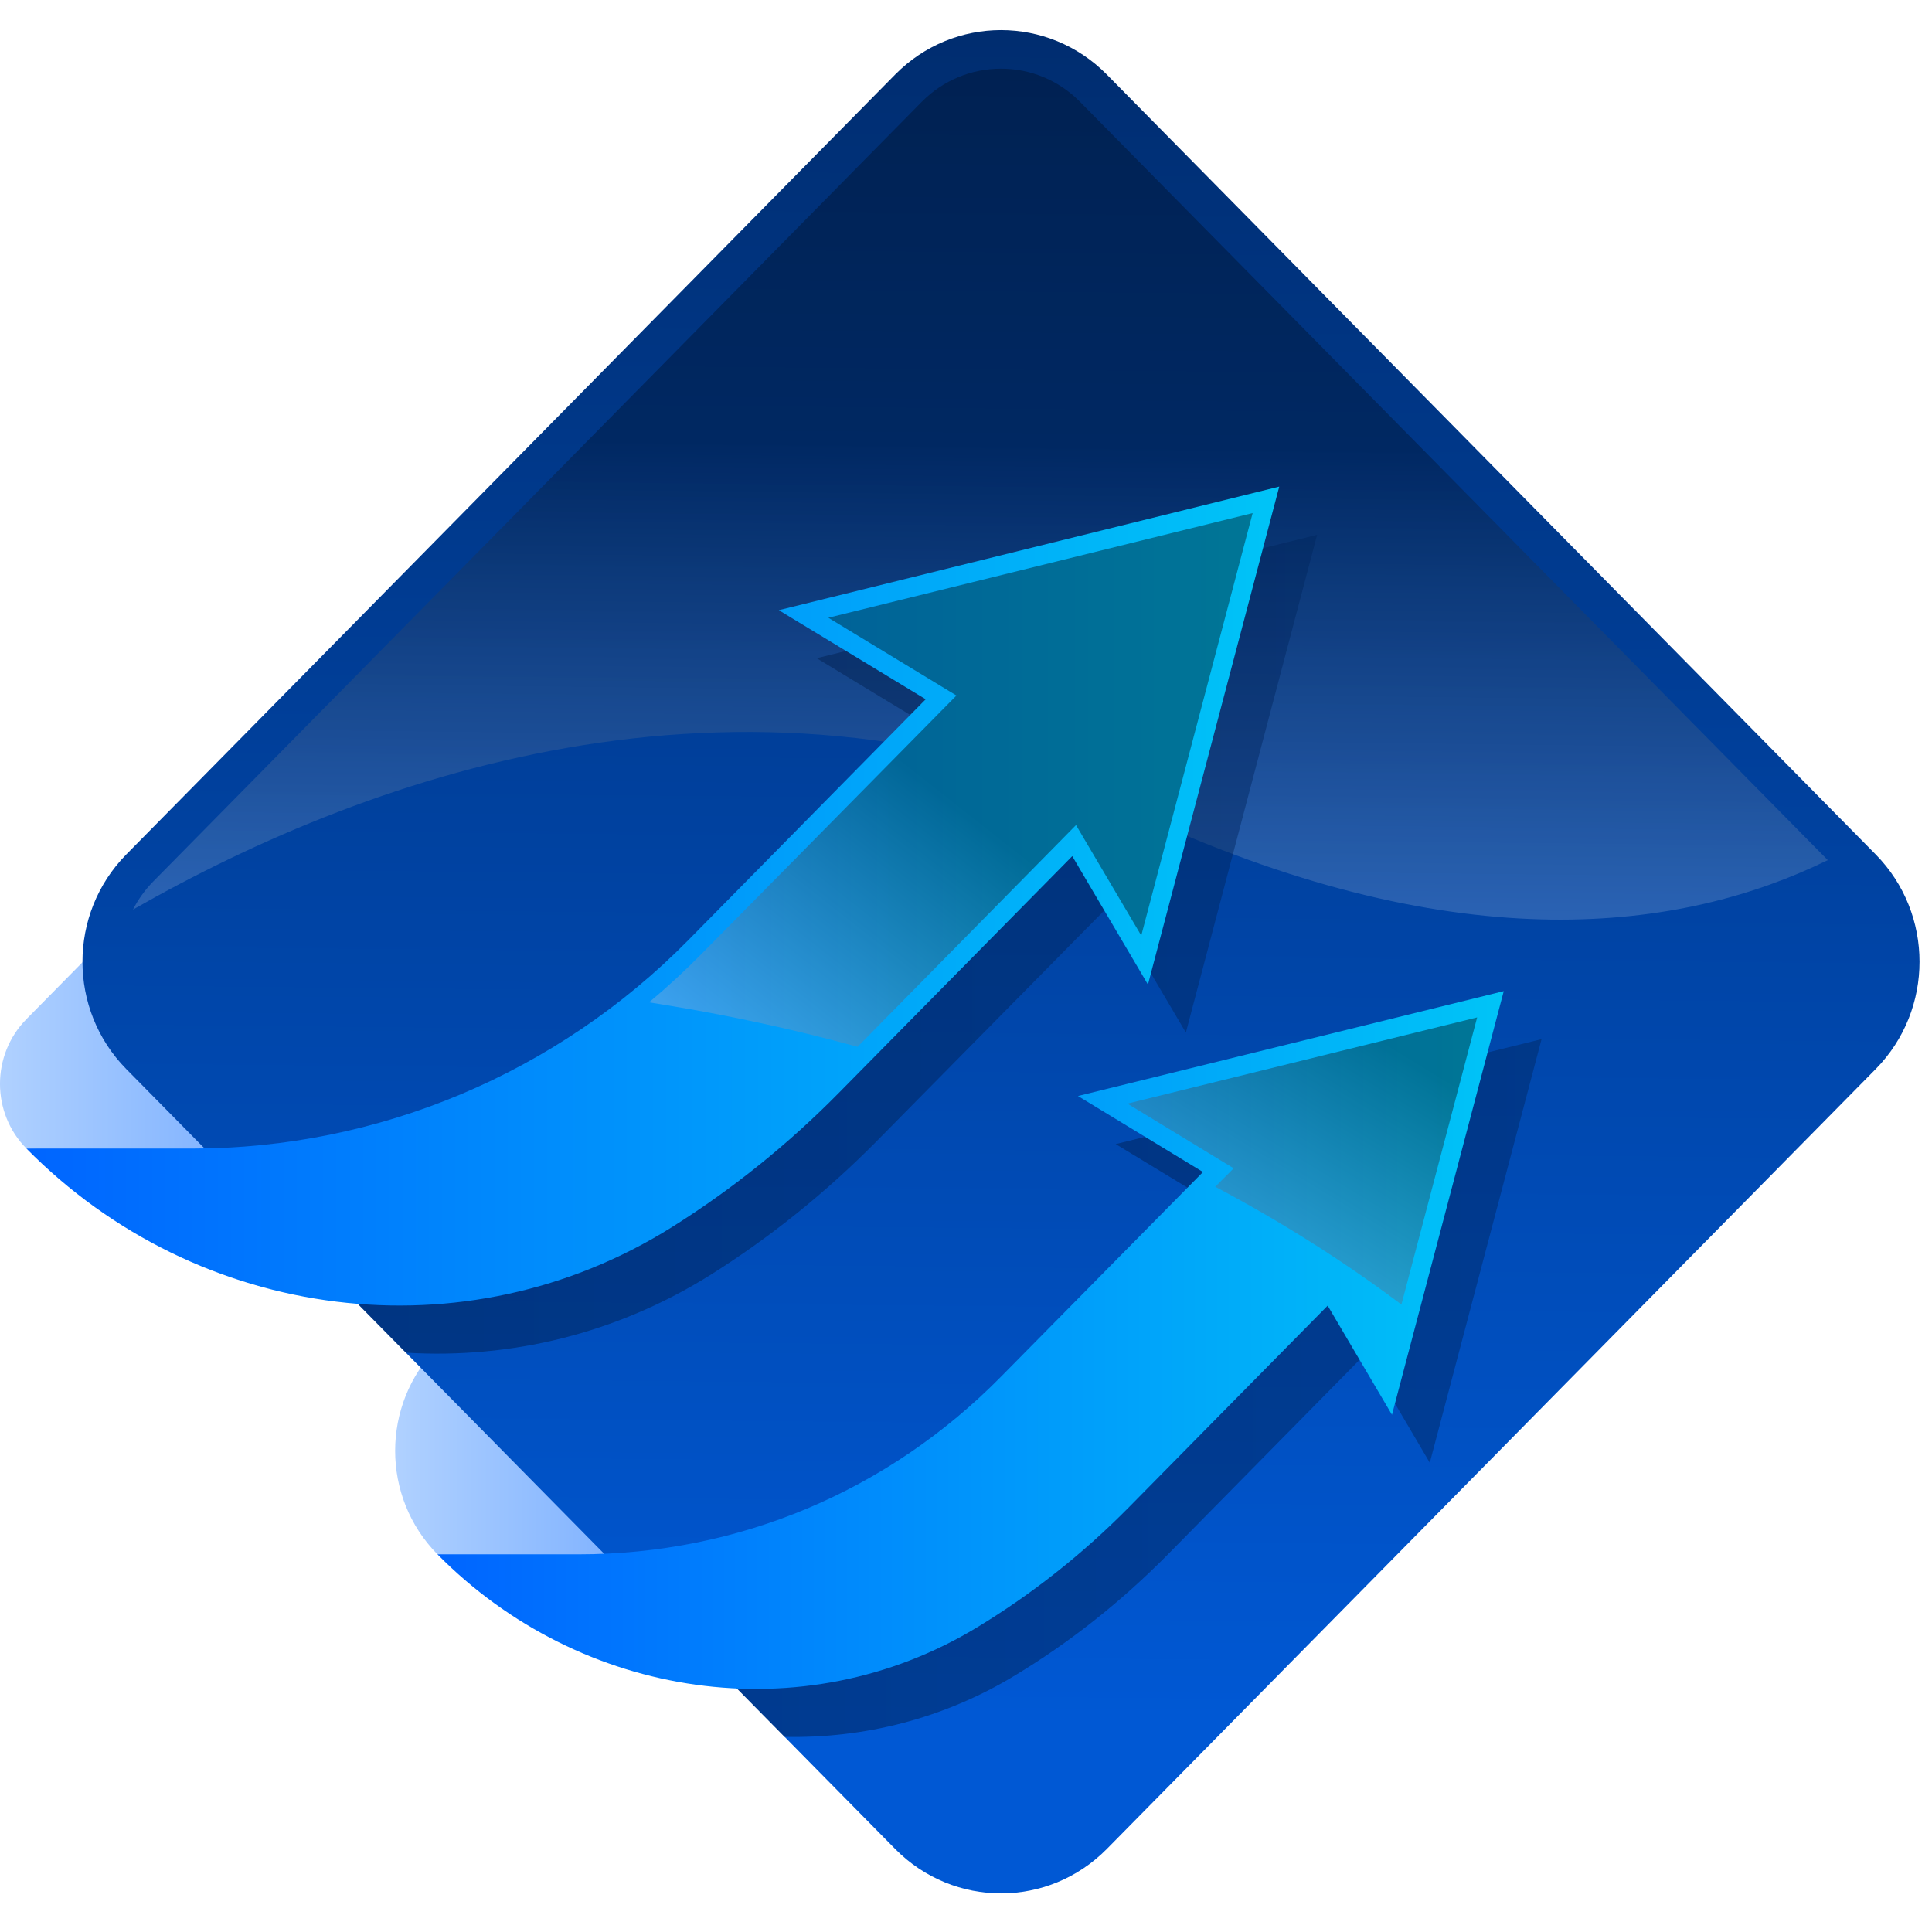
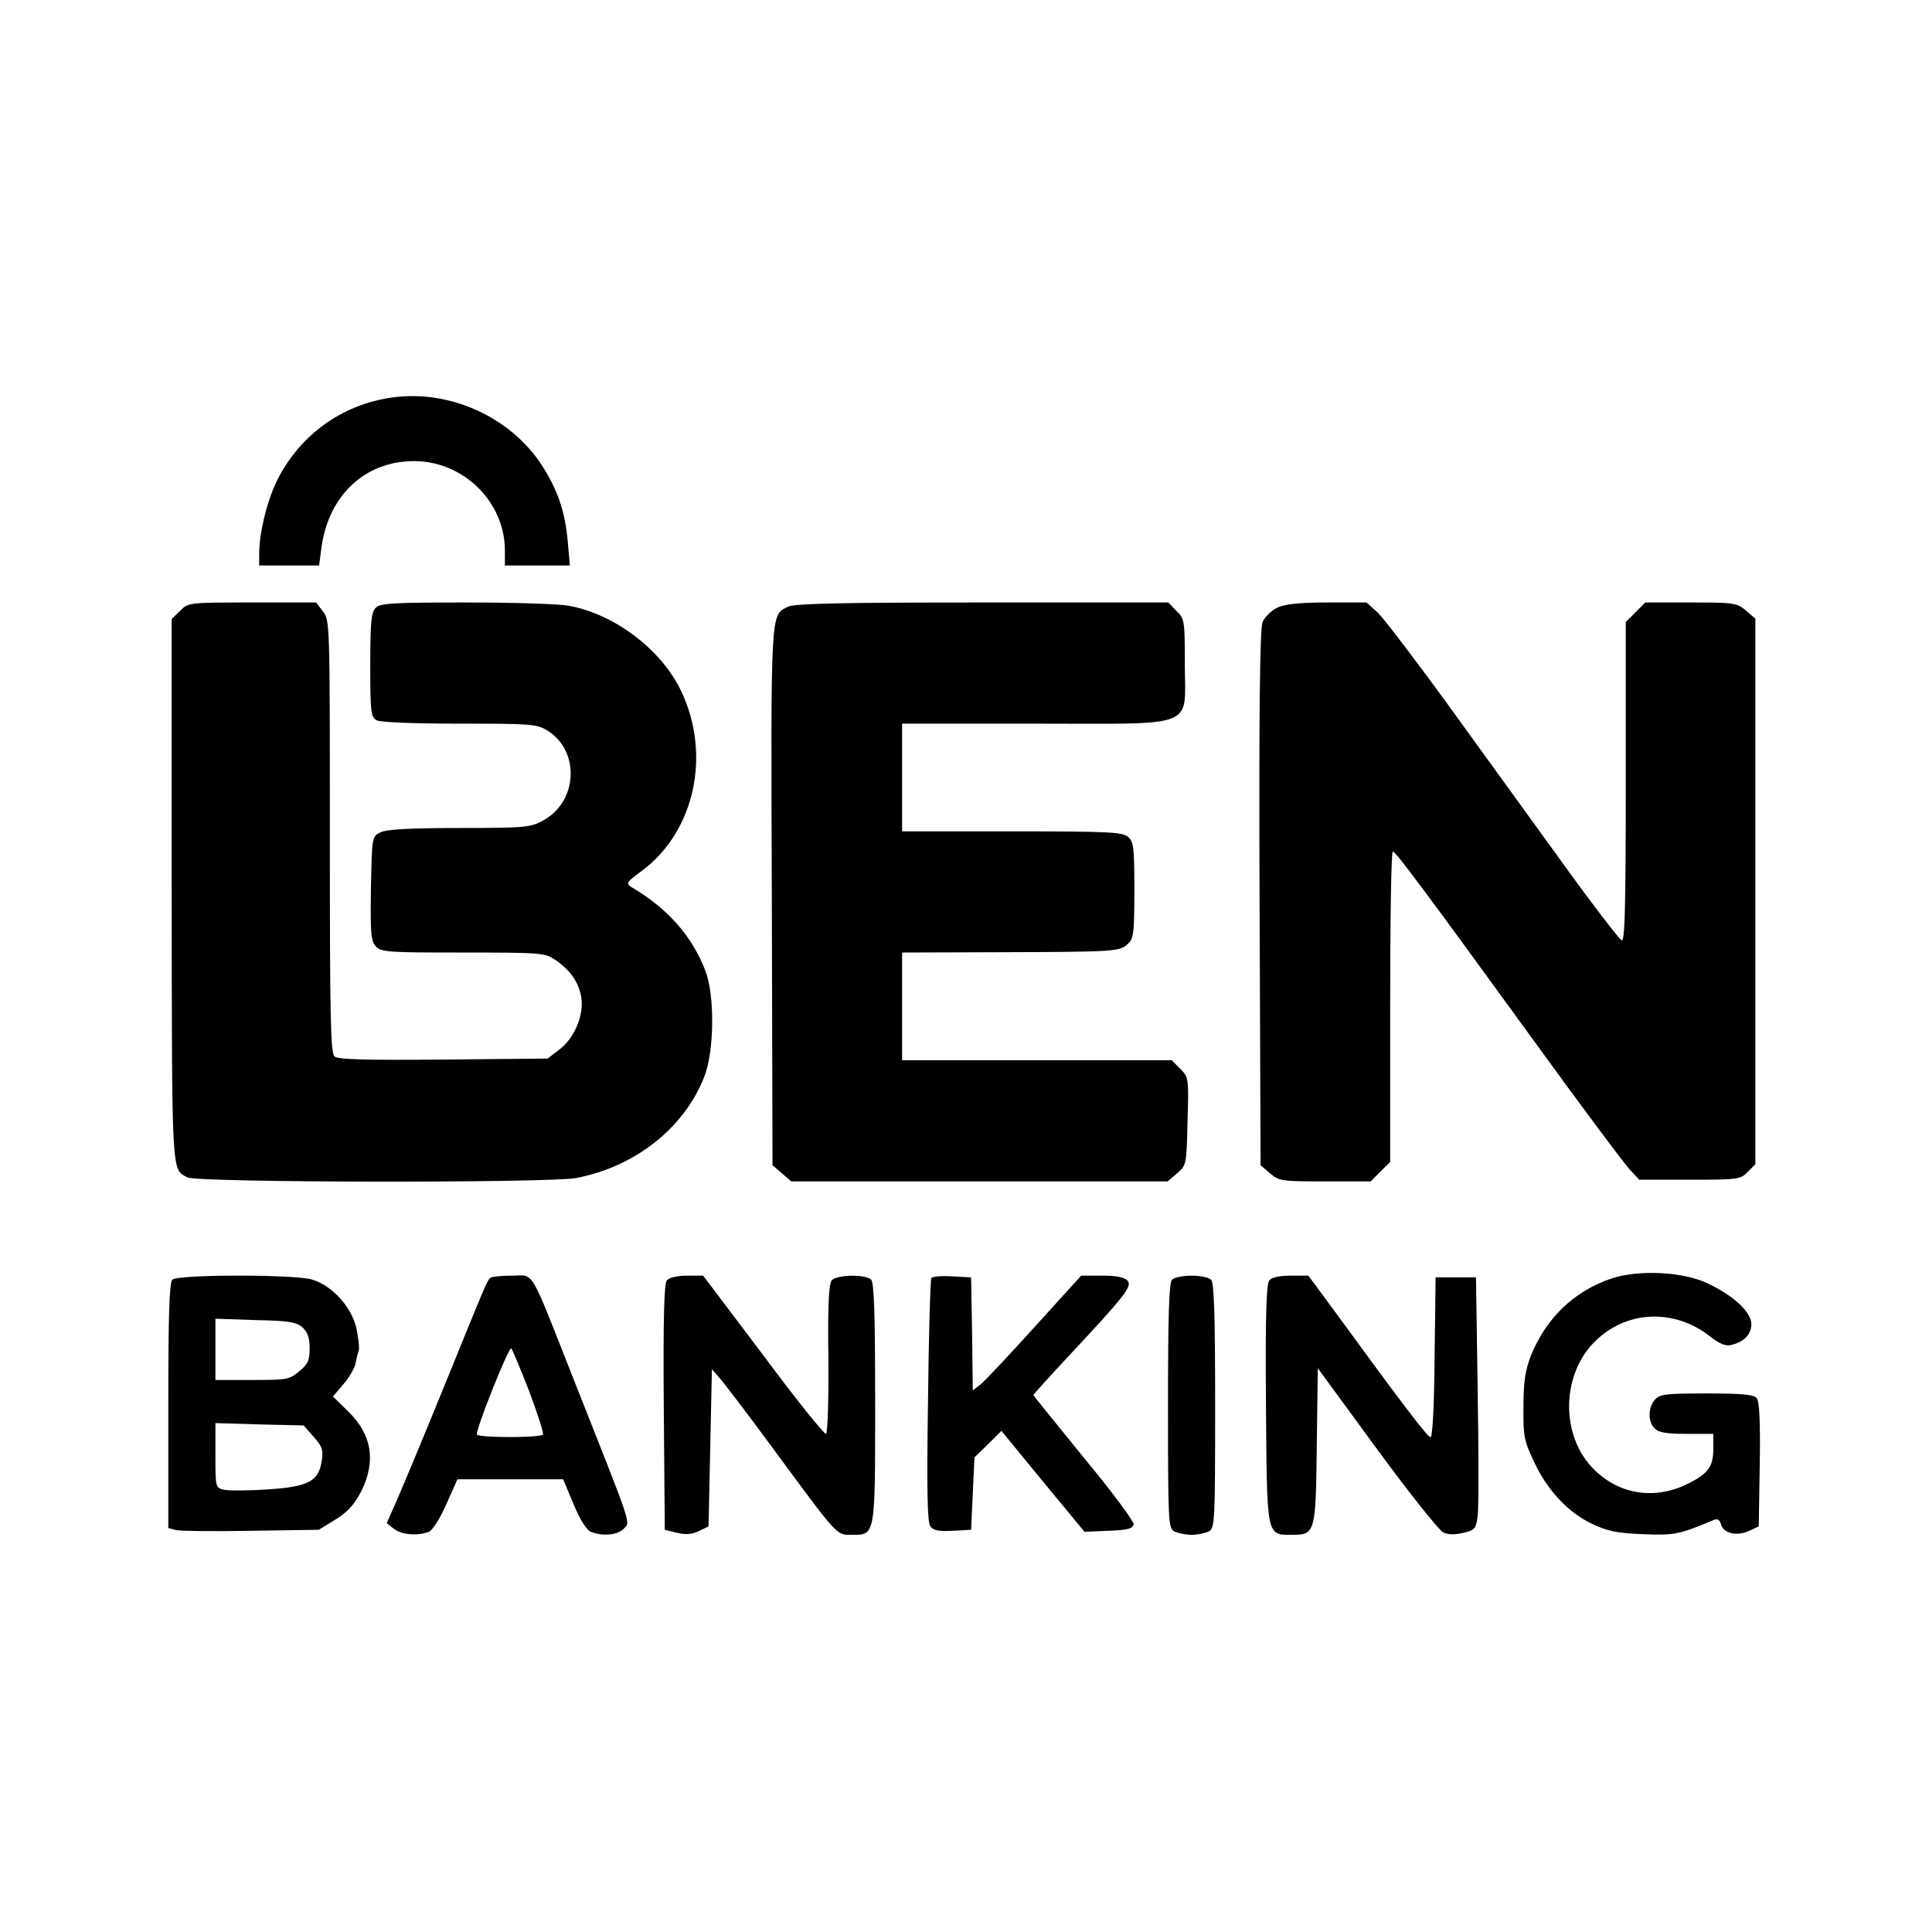
- <svg xmlns="http://www.w3.org/2000/svg" width="35" height="35" viewBox="0 0 35 35" fill="none">
-   <path d="M7.925 28.158C6.903 27.122 6.903 25.443 7.925 24.407L9.749 22.557L15.297 28.349L11.826 29.25L7.925 28.158Z" fill="url(#paint0_linear_3363_47878)" />
-   <path d="M0.479 20.807C-0.16 20.16 -0.16 19.11 0.479 18.462L3.05 15.854L8.357 21.237L0.479 20.807Z" fill="url(#paint1_linear_3363_47878)" />
-   <path d="M33.982 19.365L20.049 33.498C18.99 34.568 17.278 34.568 16.219 33.498L2.286 19.365C1.23 18.291 1.23 16.555 2.286 15.481L16.219 1.348C17.278 0.278 18.99 0.278 20.049 1.348L33.982 15.481C35.038 16.555 35.038 18.291 33.982 19.365Z" fill="url(#paint2_linear_3363_47878)" />
-   <path opacity="0.28" d="M33.112 15.582C30.465 16.879 26.474 17.405 20.798 14.836C13.626 11.593 6.809 13.967 2.409 16.478C2.502 16.297 2.622 16.126 2.773 15.972L16.703 1.84C17.085 1.456 17.594 1.244 18.133 1.244C18.673 1.244 19.182 1.456 19.564 1.843L33.112 15.582Z" fill="url(#paint3_linear_3363_47878)" />
-   <g opacity="0.44">
-     <path d="M27.927 18.825L25.902 26.499L24.74 24.523L21.144 28.173C20.305 29.02 19.381 29.753 18.387 30.352C17.094 31.137 15.647 31.496 14.213 31.465L11.79 29.006C14.447 28.856 16.919 27.741 18.817 25.816L22.481 22.103L20.212 20.726L27.927 18.825Z" fill="url(#paint4_linear_3363_47878)" />
-     <path d="M23.861 9.689L21.483 18.706L20.114 16.384L15.889 20.666C14.964 21.604 13.947 22.42 12.864 23.1C11.165 24.163 9.244 24.621 7.353 24.505L4.558 21.67C7.789 21.569 10.866 20.227 13.159 17.901L17.456 13.539L14.795 11.924L23.861 9.689Z" fill="url(#paint5_linear_3363_47878)" />
+ <svg xmlns="http://www.w3.org/2000/svg" version="1.0" width="573pt" height="574pt" viewBox="0 0 573 574" preserveAspectRatio="xMidYMid meet">
+   <g transform="translate(0,574) scale(0.1,-0.1)" fill="#000000" stroke="none">
+     <path d="M1165 4559 c-152 -21 -279 -115 -345 -253 -29 -62 -50 -152 -50 -213 l0 -33 89 0 89 0 7 53 c21 155 129 257 275 257 147 0 270 -121 270 -266 l0 -44 96 0 97 0 -6 68 c-8 93 -30 156 -78 231 -94 143 -274 224 -444 200z" />
+     <path d="M535 3925 l-25 -24 0 -808 c1 -854 -1 -826 47 -851 28 -16 1075 -17 1154 -2 175 33 321 148 381 300 30 75 32 241 4 315 -40 104 -112 186 -221 250 -16 10 -13 15 31 47 157 116 208 344 118 534 -58 123 -197 229 -333 254 -29 6 -168 10 -307 10 -216 0 -255 -2 -268 -16 -13 -13 -16 -43 -16 -169 0 -142 2 -155 19 -165 12 -6 109 -10 247 -10 213 0 229 -1 261 -21 96 -60 90 -209 -12 -266 -38 -21 -51 -23 -250 -23 -149 0 -217 -4 -235 -13 -25 -12 -25 -14 -28 -166 -2 -133 0 -156 14 -172 16 -18 36 -19 259 -19 235 0 243 -1 275 -22 45 -31 69 -66 77 -111 8 -53 -20 -121 -65 -155 l-35 -27 -310 -3 c-226 -2 -312 0 -323 9 -12 10 -14 112 -14 654 0 635 0 643 -21 669 l-20 26 -190 0 c-188 0 -190 0 -214 -25z" />
+     <path d="M2340 3937 c-51 -26 -50 -5 -47 -860 l2 -799 28 -24 28 -24 559 0 559 0 28 24 c28 24 28 26 31 155 4 128 3 131 -22 156 l-25 25 -401 0 -400 0 0 160 0 160 298 1 c340 1 348 2 373 25 17 15 19 33 19 159 0 125 -2 144 -18 158 -17 15 -55 17 -345 17 l-327 0 0 160 0 160 394 0 c489 0 446 -17 446 176 0 130 -1 136 -25 159 l-24 25 -553 0 c-423 0 -559 -3 -578 -13z" />
+     <path d="M3793 3934 c-17 -9 -36 -28 -42 -42 -8 -19 -11 -258 -9 -820 l3 -794 28 -24 c27 -23 35 -24 163 -24 l136 0 29 29 29 29 0 461 c0 254 3 461 8 461 9 -1 92 -112 421 -565 139 -192 267 -363 283 -380 l28 -30 150 0 c142 0 151 1 172 23 l23 23 0 810 0 811 -28 24 c-27 23 -35 24 -163 24 l-136 0 -29 -29 -29 -29 0 -476 c0 -376 -3 -474 -12 -470 -7 3 -84 103 -170 222 -86 119 -239 330 -338 467 -100 138 -197 265 -215 283 l-35 32 -117 0 c-86 0 -127 -5 -150 -16z" />
+     <path d="M4789 1942 c-112 -37 -196 -118 -241 -230 -17 -44 -22 -79 -22 -152 -1 -87 2 -101 31 -162 40 -86 101 -151 172 -185 46 -22 74 -28 151 -31 94 -4 109 -1 211 42 11 5 18 1 22 -13 7 -27 48 -36 84 -19 l28 13 3 184 c2 127 -1 188 -9 197 -9 11 -44 14 -149 14 -120 0 -139 -2 -153 -18 -21 -23 -22 -66 -1 -86 11 -12 36 -16 95 -16 l79 0 0 -45 c0 -52 -15 -73 -75 -103 -98 -49 -205 -33 -280 43 -97 96 -98 273 -2 374 93 98 239 106 348 20 28 -22 46 -29 62 -25 38 9 60 31 60 62 0 36 -54 86 -132 122 -73 34 -202 40 -282 14z" />
+     <path d="M512 1938 c-9 -9 -12 -106 -12 -375 l0 -363 24 -6 c13 -3 113 -4 223 -2 l200 3 49 30 c37 23 56 44 77 84 45 90 32 170 -40 239 l-44 43 30 35 c17 19 33 47 37 62 3 15 7 33 10 40 2 7 -1 36 -7 65 -14 64 -73 129 -134 146 -56 15 -397 15 -413 -1z m387 -142 c15 -14 21 -31 21 -62 0 -35 -5 -47 -31 -68 -29 -25 -37 -26 -140 -26 l-109 0 0 91 0 91 119 -4 c100 -2 122 -6 140 -22z m33 -325 c25 -28 29 -39 24 -70 -9 -62 -39 -78 -160 -86 -58 -4 -117 -4 -131 -1 -25 6 -25 8 -25 102 l0 96 131 -4 131 -3 30 -34z" />
+     <path d="M1456 1943 c-10 -10 -15 -23 -141 -333 -57 -140 -118 -286 -135 -325 l-31 -70 21 -17 c23 -18 70 -22 104 -9 11 4 33 39 52 82 l33 74 157 0 157 0 31 -74 c19 -46 39 -77 51 -82 36 -14 81 -10 99 10 19 21 26 -1 -149 441 -135 342 -116 310 -184 310 -32 0 -61 -3 -65 -7z m116 -336 c25 -67 44 -125 41 -129 -6 -10 -190 -10 -196 0 -6 10 95 263 102 256 3 -3 27 -60 53 -127z" />
+     <path d="M1981 1936 c-8 -9 -11 -117 -9 -377 l3 -364 36 -9 c26 -6 44 -5 65 5 l29 14 5 233 5 234 21 -24 c12 -13 83 -106 158 -208 196 -266 190 -260 235 -260 72 0 71 -8 71 391 0 263 -3 358 -12 367 -17 17 -103 15 -117 -2 -9 -11 -12 -76 -10 -233 1 -120 -2 -220 -7 -223 -4 -3 -89 102 -186 233 l-179 237 -48 0 c-29 0 -53 -6 -60 -14z" />
+     <path d="M2767 1943 c-3 -5 -8 -169 -10 -365 -4 -268 -2 -361 7 -373 9 -12 25 -15 66 -13 l55 3 5 107 5 108 40 39 40 40 123 -150 124 -150 71 3 c56 2 72 6 75 19 1 9 -65 98 -148 198 -82 101 -150 185 -150 186 0 2 45 52 101 112 172 184 193 211 179 228 -9 10 -32 15 -75 15 l-63 0 -138 -152 c-76 -84 -148 -161 -161 -171 l-23 -18 -2 168 -3 168 -57 3 c-31 2 -59 -1 -61 -5z" />
+     <path d="M3482 1938 c-9 -9 -12 -106 -12 -375 0 -348 1 -363 19 -373 11 -5 34 -10 51 -10 17 0 40 5 51 10 18 10 19 25 19 373 0 269 -3 366 -12 375 -7 7 -33 12 -58 12 -25 0 -51 -5 -58 -12z" />
+     <path d="M3771 1936 c-9 -11 -12 -107 -10 -367 3 -398 1 -389 77 -389 70 0 71 6 74 266 l3 229 175 -239 c96 -131 185 -243 198 -249 15 -7 35 -7 60 -1 34 8 37 13 42 49 3 22 3 191 0 375 l-5 335 -60 0 -60 0 -3 -237 c-1 -141 -6 -238 -12 -238 -9 0 -90 107 -284 373 l-79 107 -52 0 c-33 0 -57 -5 -64 -14z" />
  </g>
-   <path d="M27.242 17.955L25.217 25.63L24.052 23.653L20.456 27.3C19.618 28.15 18.693 28.88 17.701 29.481C14.556 31.388 10.516 30.786 7.925 28.158H10.479C13.371 28.158 16.087 27.017 18.132 24.942L21.793 21.232L19.528 19.855L27.242 17.955Z" fill="url(#paint6_linear_3363_47878)" />
-   <path d="M23.175 8.815L20.796 17.836L19.425 15.51L15.199 19.796C14.275 20.734 13.26 21.548 12.175 22.229C8.437 24.576 3.587 23.96 0.479 20.807H3.48C6.852 20.807 10.086 19.448 12.471 17.03L16.77 12.668L14.109 11.054L23.175 8.815Z" fill="url(#paint7_linear_3363_47878)" />
-   <g opacity="0.5">
-     <path opacity="0.78" d="M26.76 18.431L25.388 23.633C24.367 22.866 23.239 22.148 22.015 21.499L22.349 21.165L20.424 19.993L26.76 18.431Z" fill="url(#paint8_linear_3363_47878)" />
-     <path opacity="0.78" d="M22.693 9.295L20.675 16.949L19.493 14.947L15.536 18.964C14.594 18.706 13.625 18.486 12.631 18.305C12.339 18.253 12.046 18.204 11.758 18.158C12.088 17.883 12.408 17.587 12.714 17.276L17.327 12.6L15.006 11.191L22.693 9.295Z" fill="url(#paint9_linear_3363_47878)" />
-   </g>
-   <defs>
-     <linearGradient id="paint0_linear_3363_47878" x1="7.159" y1="25.903" x2="15.297" y2="25.903" gradientUnits="userSpaceOnUse">
-       <stop stop-color="#B0D1FF" />
-       <stop offset="1" stop-color="#4F93FF" />
-     </linearGradient>
-     <linearGradient id="paint1_linear_3363_47878" x1="-0" y1="18.545" x2="8.357" y2="18.545" gradientUnits="userSpaceOnUse">
-       <stop stop-color="#B0D1FF" />
-       <stop offset="1" stop-color="#4F93FF" />
-     </linearGradient>
-     <linearGradient id="paint2_linear_3363_47878" x1="18.006" y1="31.096" x2="18.36" y2="-5.689" gradientUnits="userSpaceOnUse">
-       <stop stop-color="#0058D4" />
-       <stop offset="1" stop-color="#00245B" />
-     </linearGradient>
-     <linearGradient id="paint3_linear_3363_47878" x1="17.854" y1="8.043" x2="17.736" y2="17.864" gradientUnits="userSpaceOnUse">
-       <stop />
-       <stop offset="1" stop-color="#B0D1FF" />
-     </linearGradient>
-     <linearGradient id="paint4_linear_3363_47878" x1="11.79" y1="25.146" x2="27.927" y2="25.146" gradientUnits="userSpaceOnUse">
-       <stop stop-color="#001334" />
-       <stop offset="1" stop-color="#00245B" />
-     </linearGradient>
-     <linearGradient id="paint5_linear_3363_47878" x1="4.558" y1="17.106" x2="23.861" y2="17.106" gradientUnits="userSpaceOnUse">
-       <stop stop-color="#001334" />
-       <stop offset="1" stop-color="#00245B" />
-     </linearGradient>
-     <linearGradient id="paint6_linear_3363_47878" x1="7.925" y1="24.275" x2="27.242" y2="24.275" gradientUnits="userSpaceOnUse">
-       <stop stop-color="#0065FF" />
-       <stop offset="1" stop-color="#00C4F7" />
-     </linearGradient>
-     <linearGradient id="paint7_linear_3363_47878" x1="0.479" y1="16.233" x2="23.175" y2="16.233" gradientUnits="userSpaceOnUse">
-       <stop stop-color="#0065FF" />
-       <stop offset="1" stop-color="#00C4F7" />
-     </linearGradient>
-     <linearGradient id="paint8_linear_3363_47878" x1="24.758" y1="18.693" x2="20.955" y2="24.921" gradientUnits="userSpaceOnUse">
-       <stop />
-       <stop offset="1" stop-color="#B0D1FF" />
-     </linearGradient>
-     <linearGradient id="paint9_linear_3363_47878" x1="17.413" y1="14.629" x2="12.923" y2="20.32" gradientUnits="userSpaceOnUse">
-       <stop />
-       <stop offset="1" stop-color="#B0D1FF" />
-     </linearGradient>
-   </defs>
</svg>
